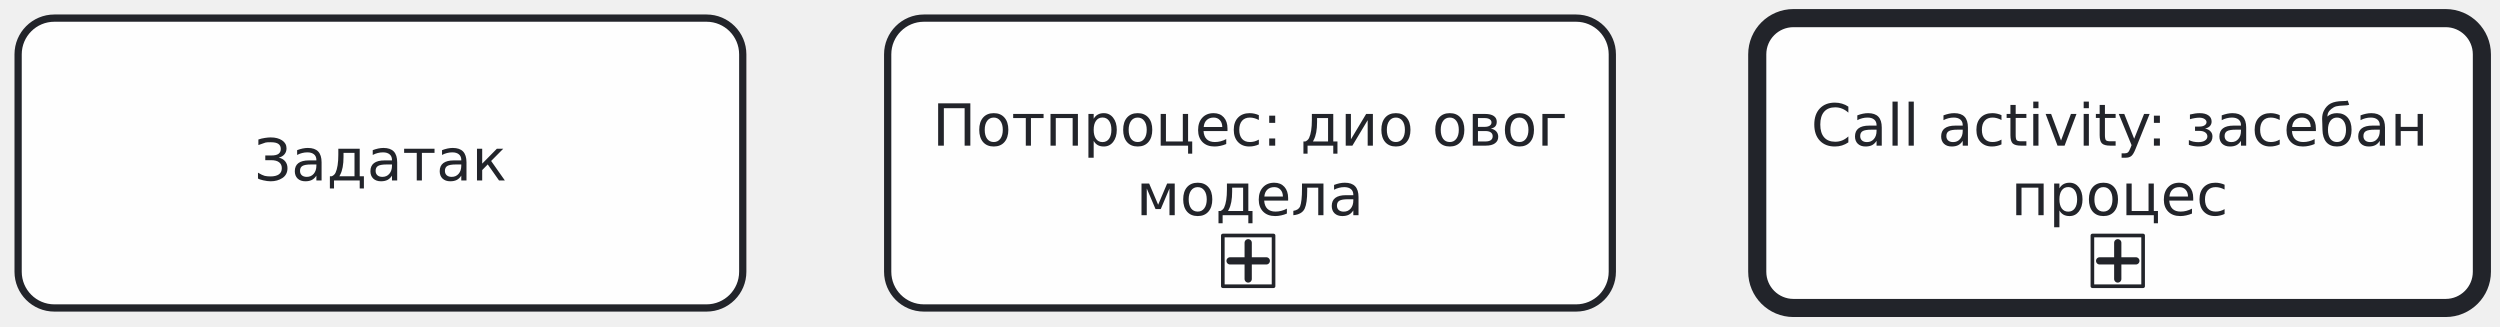
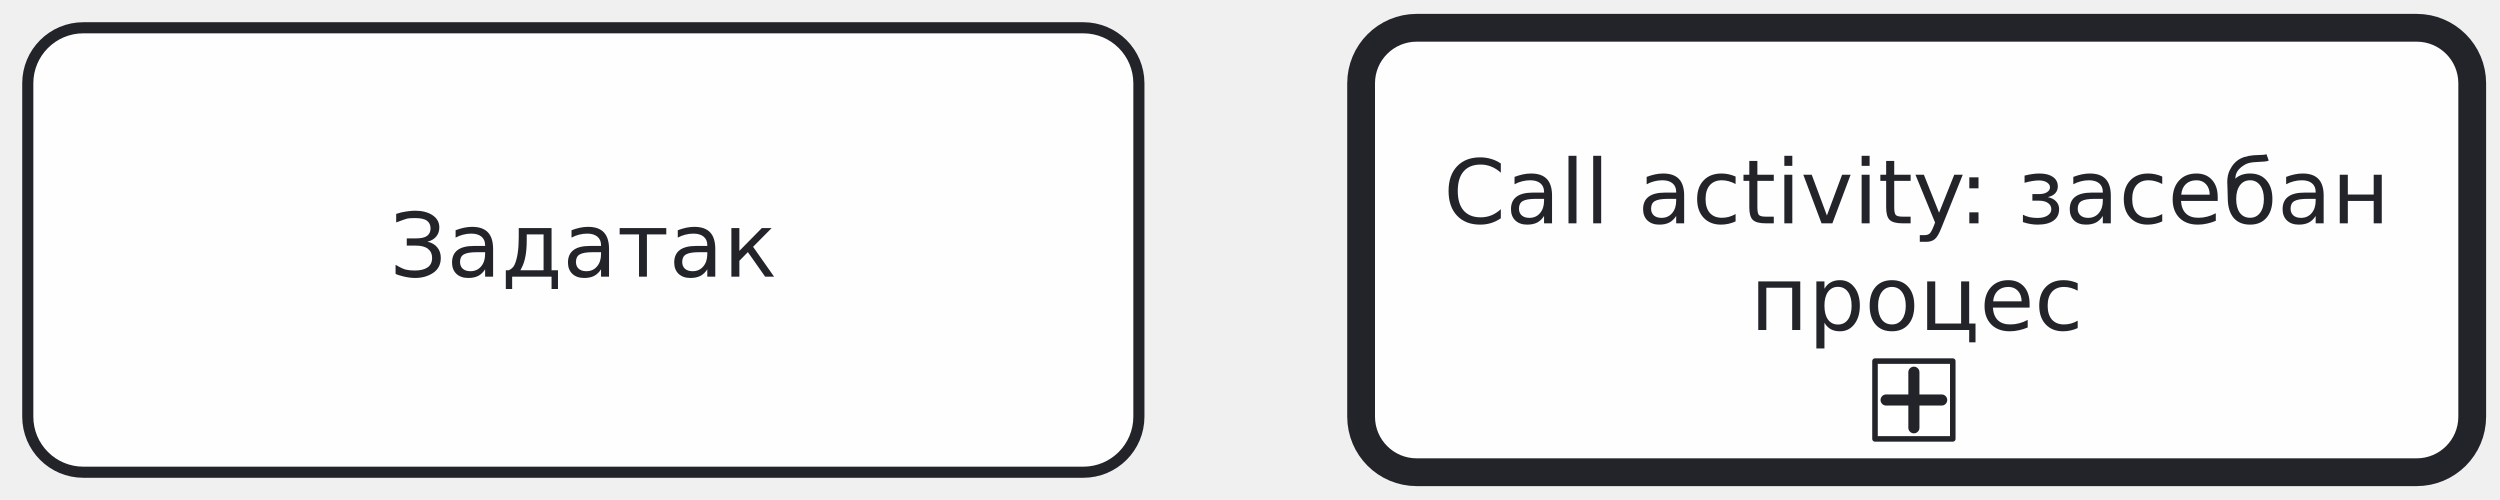
- <svg xmlns="http://www.w3.org/2000/svg" width="690" height="90" viewBox="35 35 690 90" version="1.1">
+ <svg xmlns="http://www.w3.org/2000/svg" width="450" height="90" viewBox="35 35 450 90" version="1.1">
  <g class="djs-group">
    <g class="djs-element djs-shape" data-element-id="Task" transform="matrix(1 0 0 1 40 40)" style="display: block;">
      <g class="djs-visual">
        <rect x="0" y="0" width="200" height="80" rx="10" ry="10" style="stroke-linecap: round; stroke-linejoin: round; stroke: rgb(34, 36, 42); stroke-width: 2px; fill: white; fill-opacity: 0.95;" />
        <text lineHeight="1.2" class="djs-label" style="font-family: 'DejaVu Sans'; font-size: 16px; font-weight: normal; fill: rgb(34, 36, 42);">
          <tspan x="65.141" y="44.8">Задатак</tspan>
        </text>
      </g>
      <rect class="djs-hit djs-hit-all" x="0" y="0" width="200" height="80" style="fill: none; stroke-opacity: 0; stroke: white; stroke-width: 15px;" />
    </g>
  </g>
  <g class="djs-group">
-     <g class="djs-element djs-shape" data-element-id="Sub" transform="matrix(1 0 0 1 280 40)" style="display: block;">
-       <g class="djs-visual">
-         <rect x="0" y="0" width="200" height="80" rx="10" ry="10" style="stroke-linecap: round; stroke-linejoin: round; stroke: rgb(34, 36, 42); stroke-width: 2px; fill: white; fill-opacity: 0.95;" />
-         <text lineHeight="1.2" class="djs-label" style="font-family: 'DejaVu Sans'; font-size: 16px; font-weight: normal; fill: rgb(34, 36, 42);">
-           <tspan x="12.348" y="35.2">Потпроцес: дио овог</tspan>
-           <tspan x="68.602" y="54.4">модела</tspan>
-         </text>
-         <rect x="0" y="0" width="14" height="14" rx="0" ry="0" transform="matrix(1 0 0 1 92.5 60)" style="stroke-linecap: round; stroke-linejoin: round; stroke: rgb(34, 36, 42); stroke-width: 1px; fill: white;" />
-         <path data-marker="sub-process" d="m92.5,60 m 7,2 l 0,10 m -5,-5 l 10,0" style="fill: white; stroke-linecap: round; stroke-linejoin: round; stroke: rgb(34, 36, 42); stroke-width: 2px;" />
-       </g>
-       <rect class="djs-hit djs-hit-all" x="0" y="0" width="200" height="80" style="fill: none; stroke-opacity: 0; stroke: white; stroke-width: 15px;" />
-     </g>
-   </g>
-   <g class="djs-group">
-     <g class="djs-element djs-shape" data-element-id="Call" transform="matrix(1 0 0 1 520 40)" style="display: block;">
+     <g class="djs-element djs-shape" data-element-id="Call" transform="matrix(1 0 0 1 280 40)" style="display: block;">
      <g class="djs-visual">
        <rect x="0" y="0" width="200" height="80" rx="10" ry="10" style="stroke-linecap: round; stroke-linejoin: round; stroke: rgb(34, 36, 42); stroke-width: 5px; fill: white; fill-opacity: 0.95;" />
        <text lineHeight="1.2" class="djs-label" style="font-family: 'DejaVu Sans'; font-size: 16px; font-weight: normal; fill: rgb(34, 36, 42);">
          <tspan x="14.836" y="35.2">Call activity: засебан</tspan>
          <tspan x="70.031" y="54.4">процес</tspan>
        </text>
        <rect x="0" y="0" width="14" height="14" rx="0" ry="0" transform="matrix(1 0 0 1 92.5 60)" style="stroke-linecap: round; stroke-linejoin: round; stroke: rgb(34, 36, 42); stroke-width: 1px; fill: white;" />
        <path data-marker="sub-process" d="m92.5,60 m 7,2 l 0,10 m -5,-5 l 10,0" style="fill: white; stroke-linecap: round; stroke-linejoin: round; stroke: rgb(34, 36, 42); stroke-width: 2px;" />
      </g>
      <rect class="djs-hit djs-hit-all" x="0" y="0" width="200" height="80" style="fill: none; stroke-opacity: 0; stroke: white; stroke-width: 15px;" />
    </g>
  </g>
</svg>
